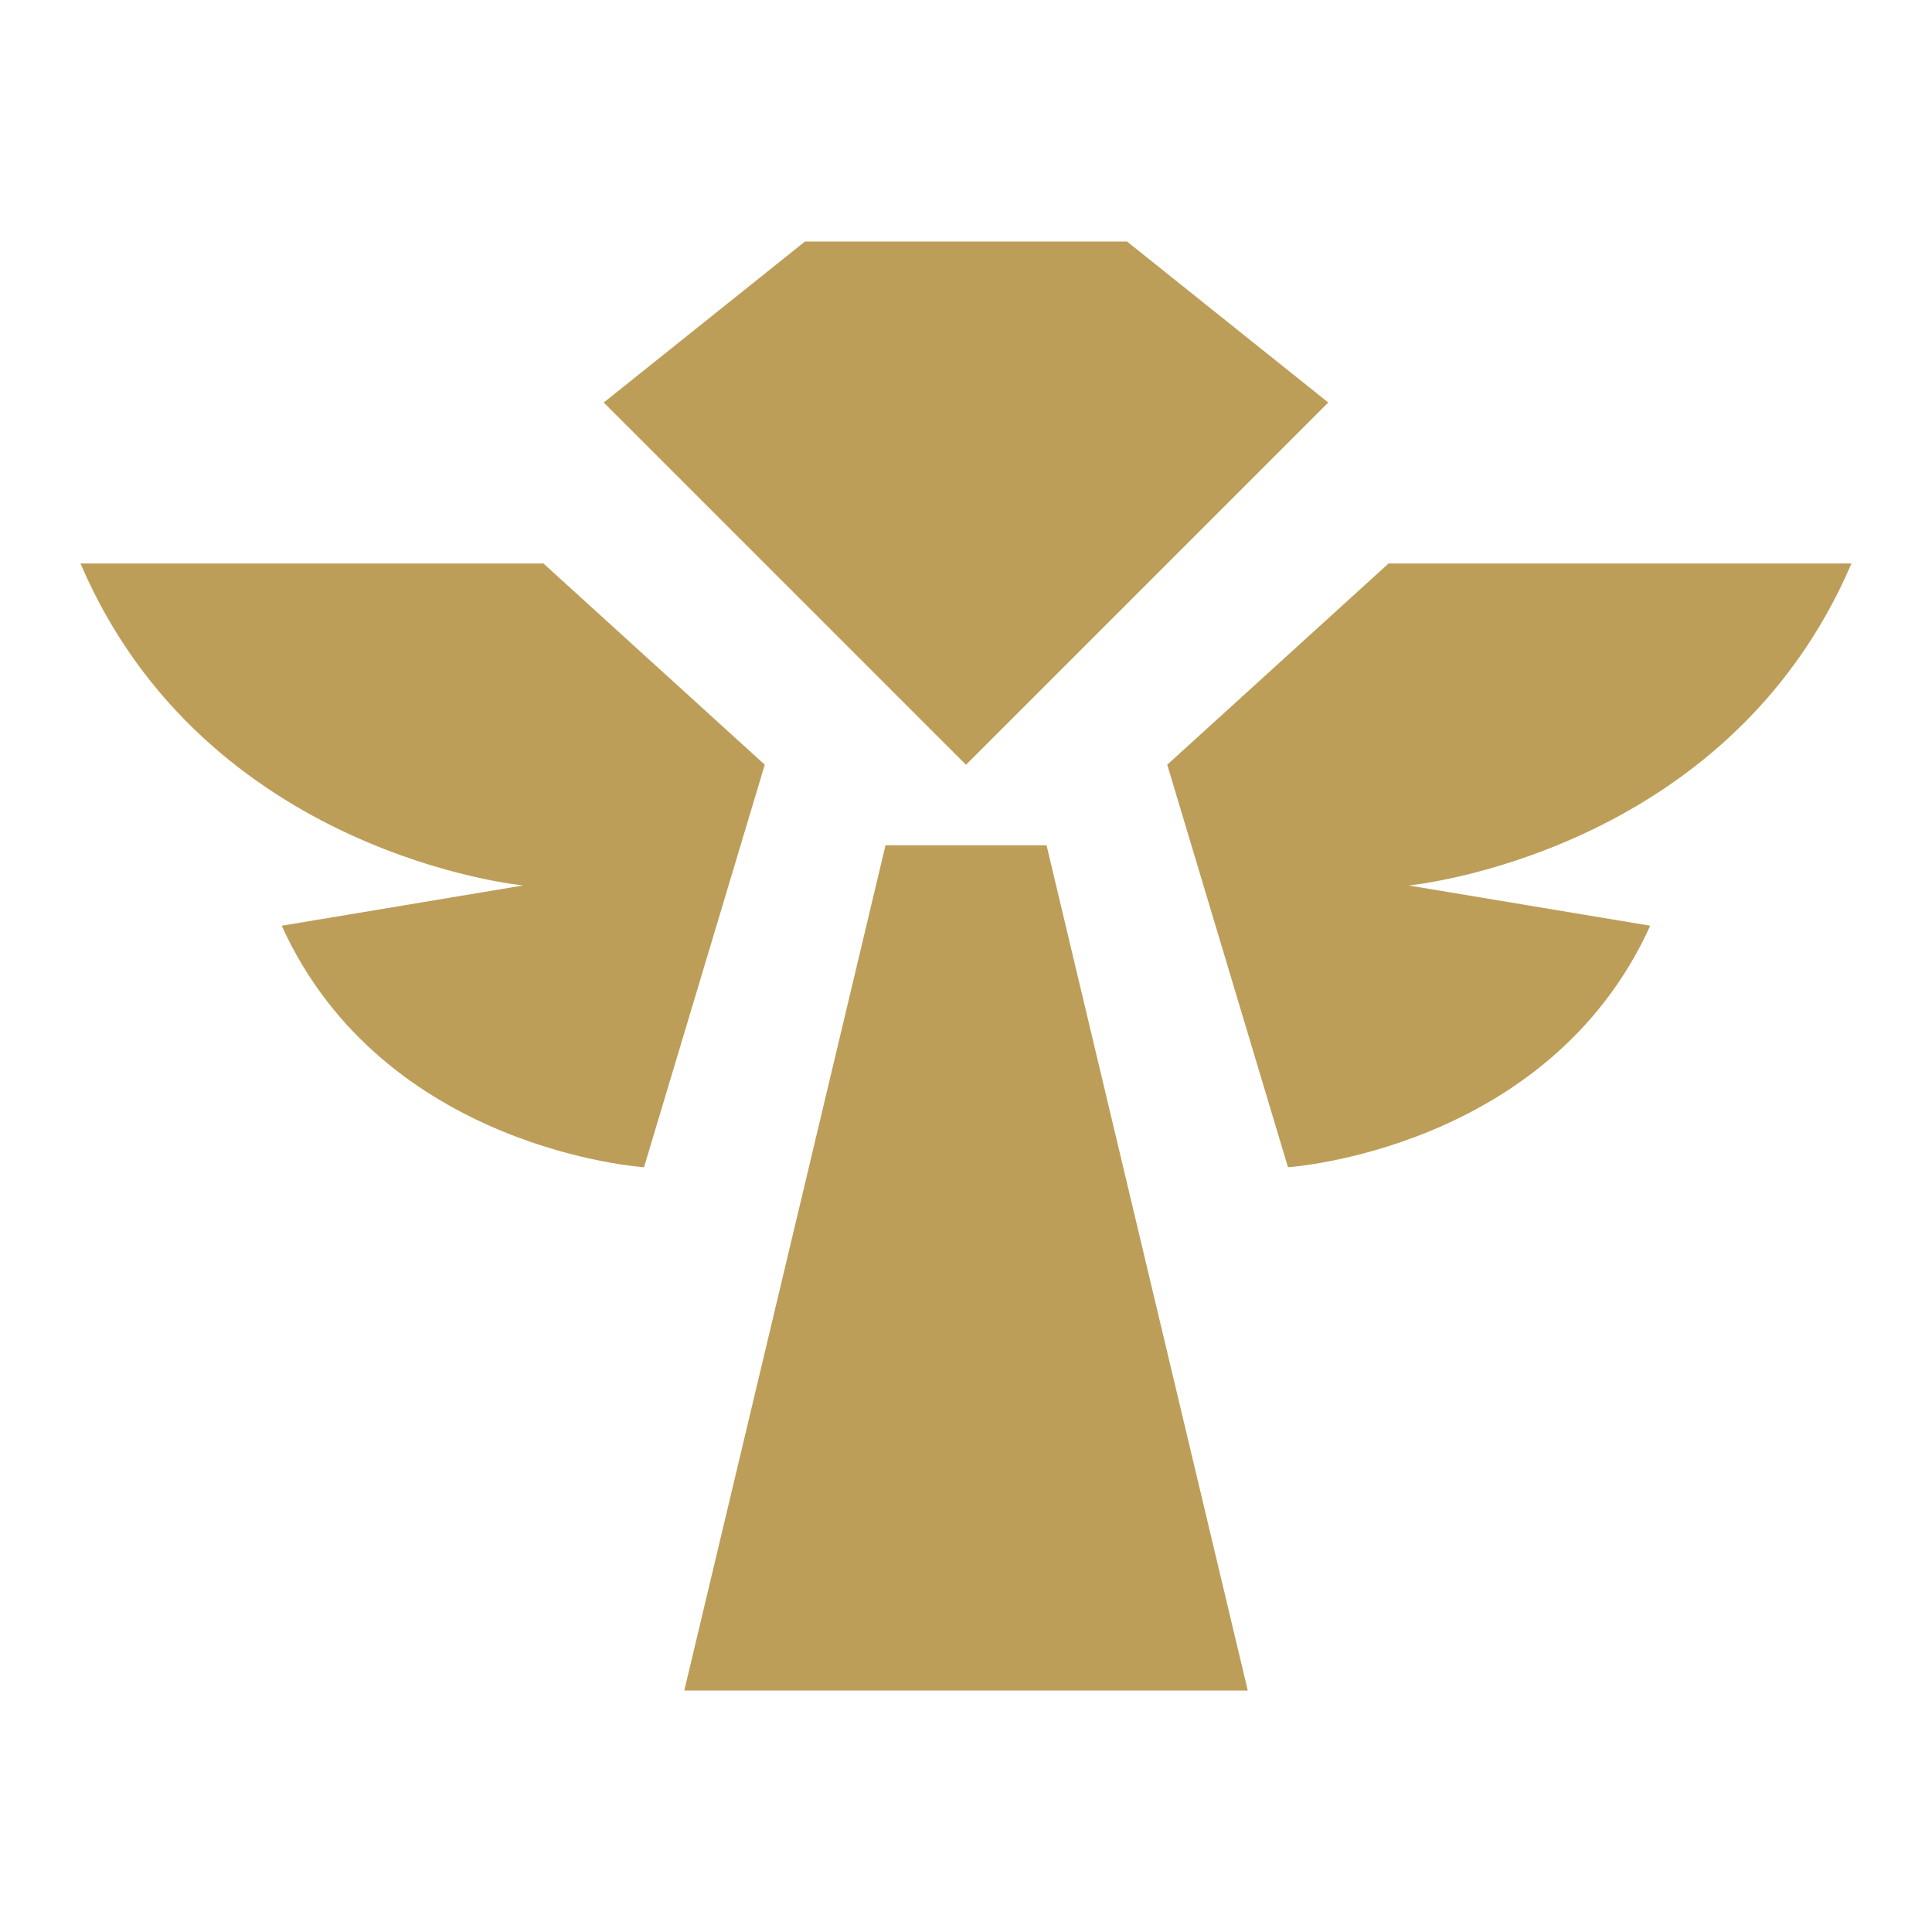
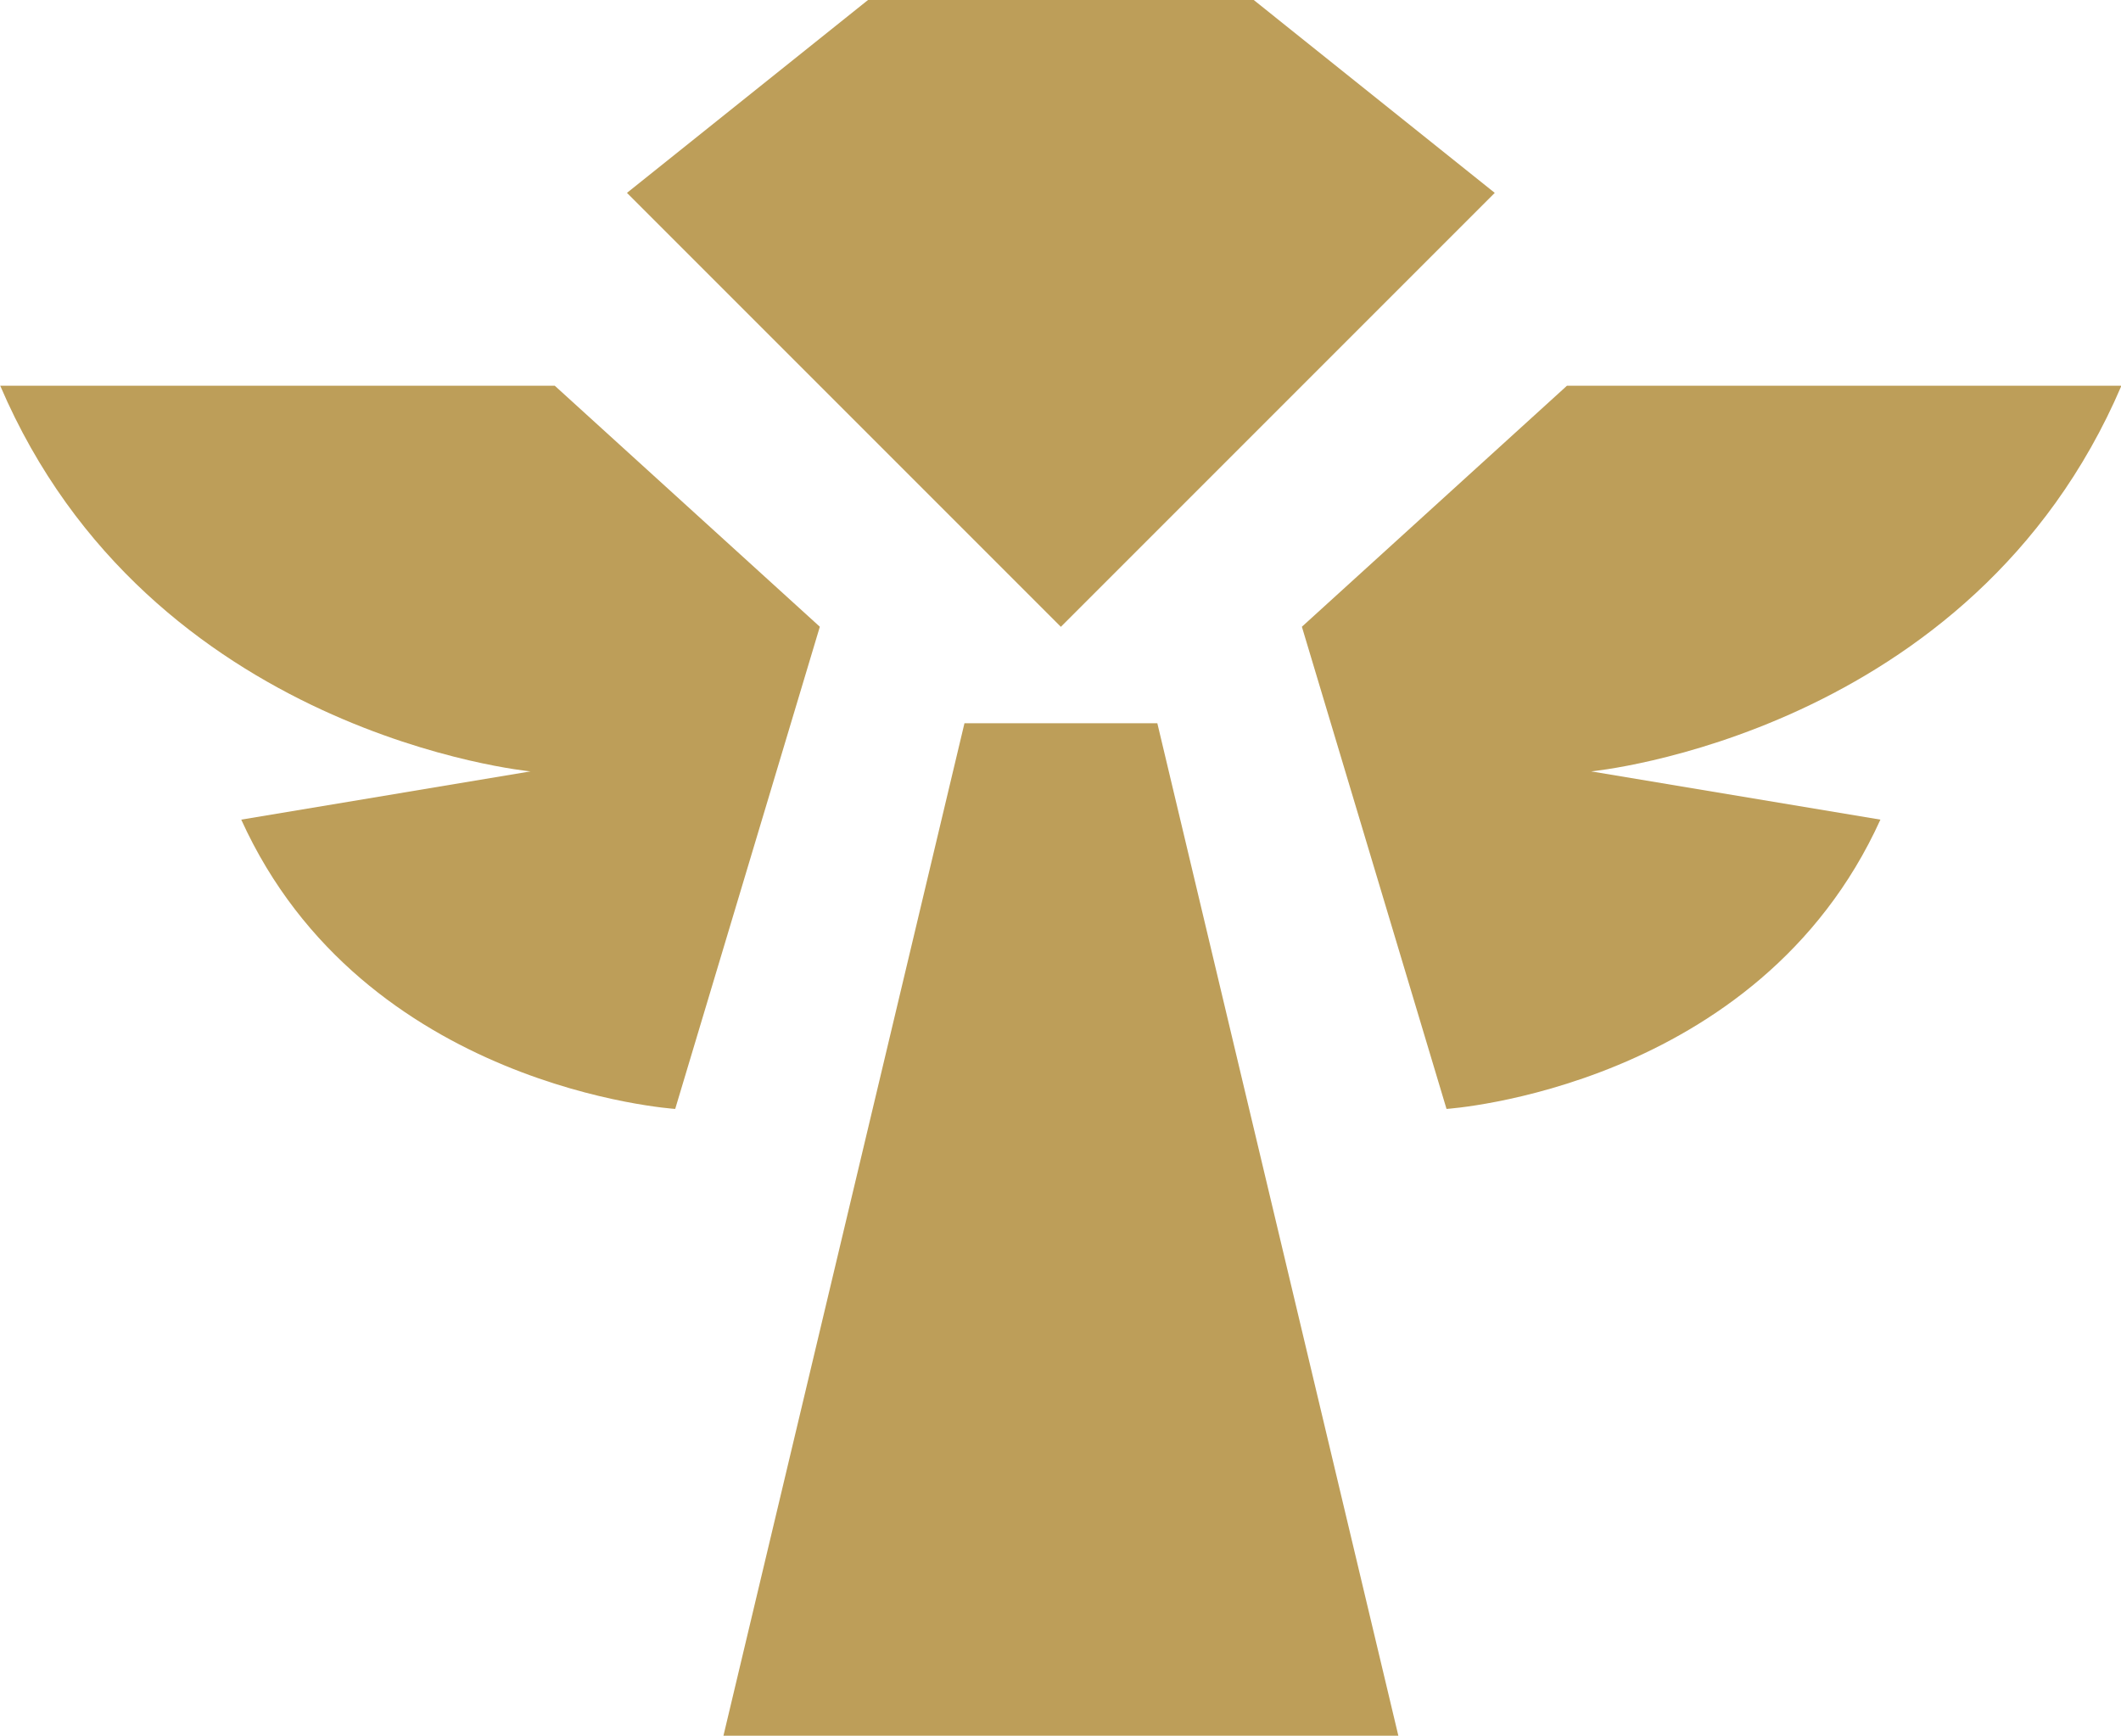
- <svg xmlns="http://www.w3.org/2000/svg" viewBox="0 0 32 32" class="createSvgIcon__Svg-sc-1l8xi8d-0 loXvaP" width="32" height="32">
+ <svg xmlns="http://www.w3.org/2000/svg" class="createSvgIcon__Svg-sc-1l8xi8d-0 loXvaP" viewBox="1.33 4 29.33 24">
  <path d="M18.667 4l3.333 2.667-6 6-6-6 3.333-2.667h5.333zM10.667 19.333l2-6.667-3.666-3.333h-7.668c2.067 4.833 7.333 5.333 7.333 5.333l-4 0.667c1.688 3.721 6 4 6 4zM22.999 9.333l-3.666 3.333 2 6.667c0 0 4.312-0.279 6-4l-4-0.667c0 0 5.266-0.5 7.333-5.333h-7.668zM20.667 28l-3.333-14h-2.667l-3.333 14h9.333z" stroke="#BD9E59" fill="#BD9E59" stroke-width="0px" />
</svg>
